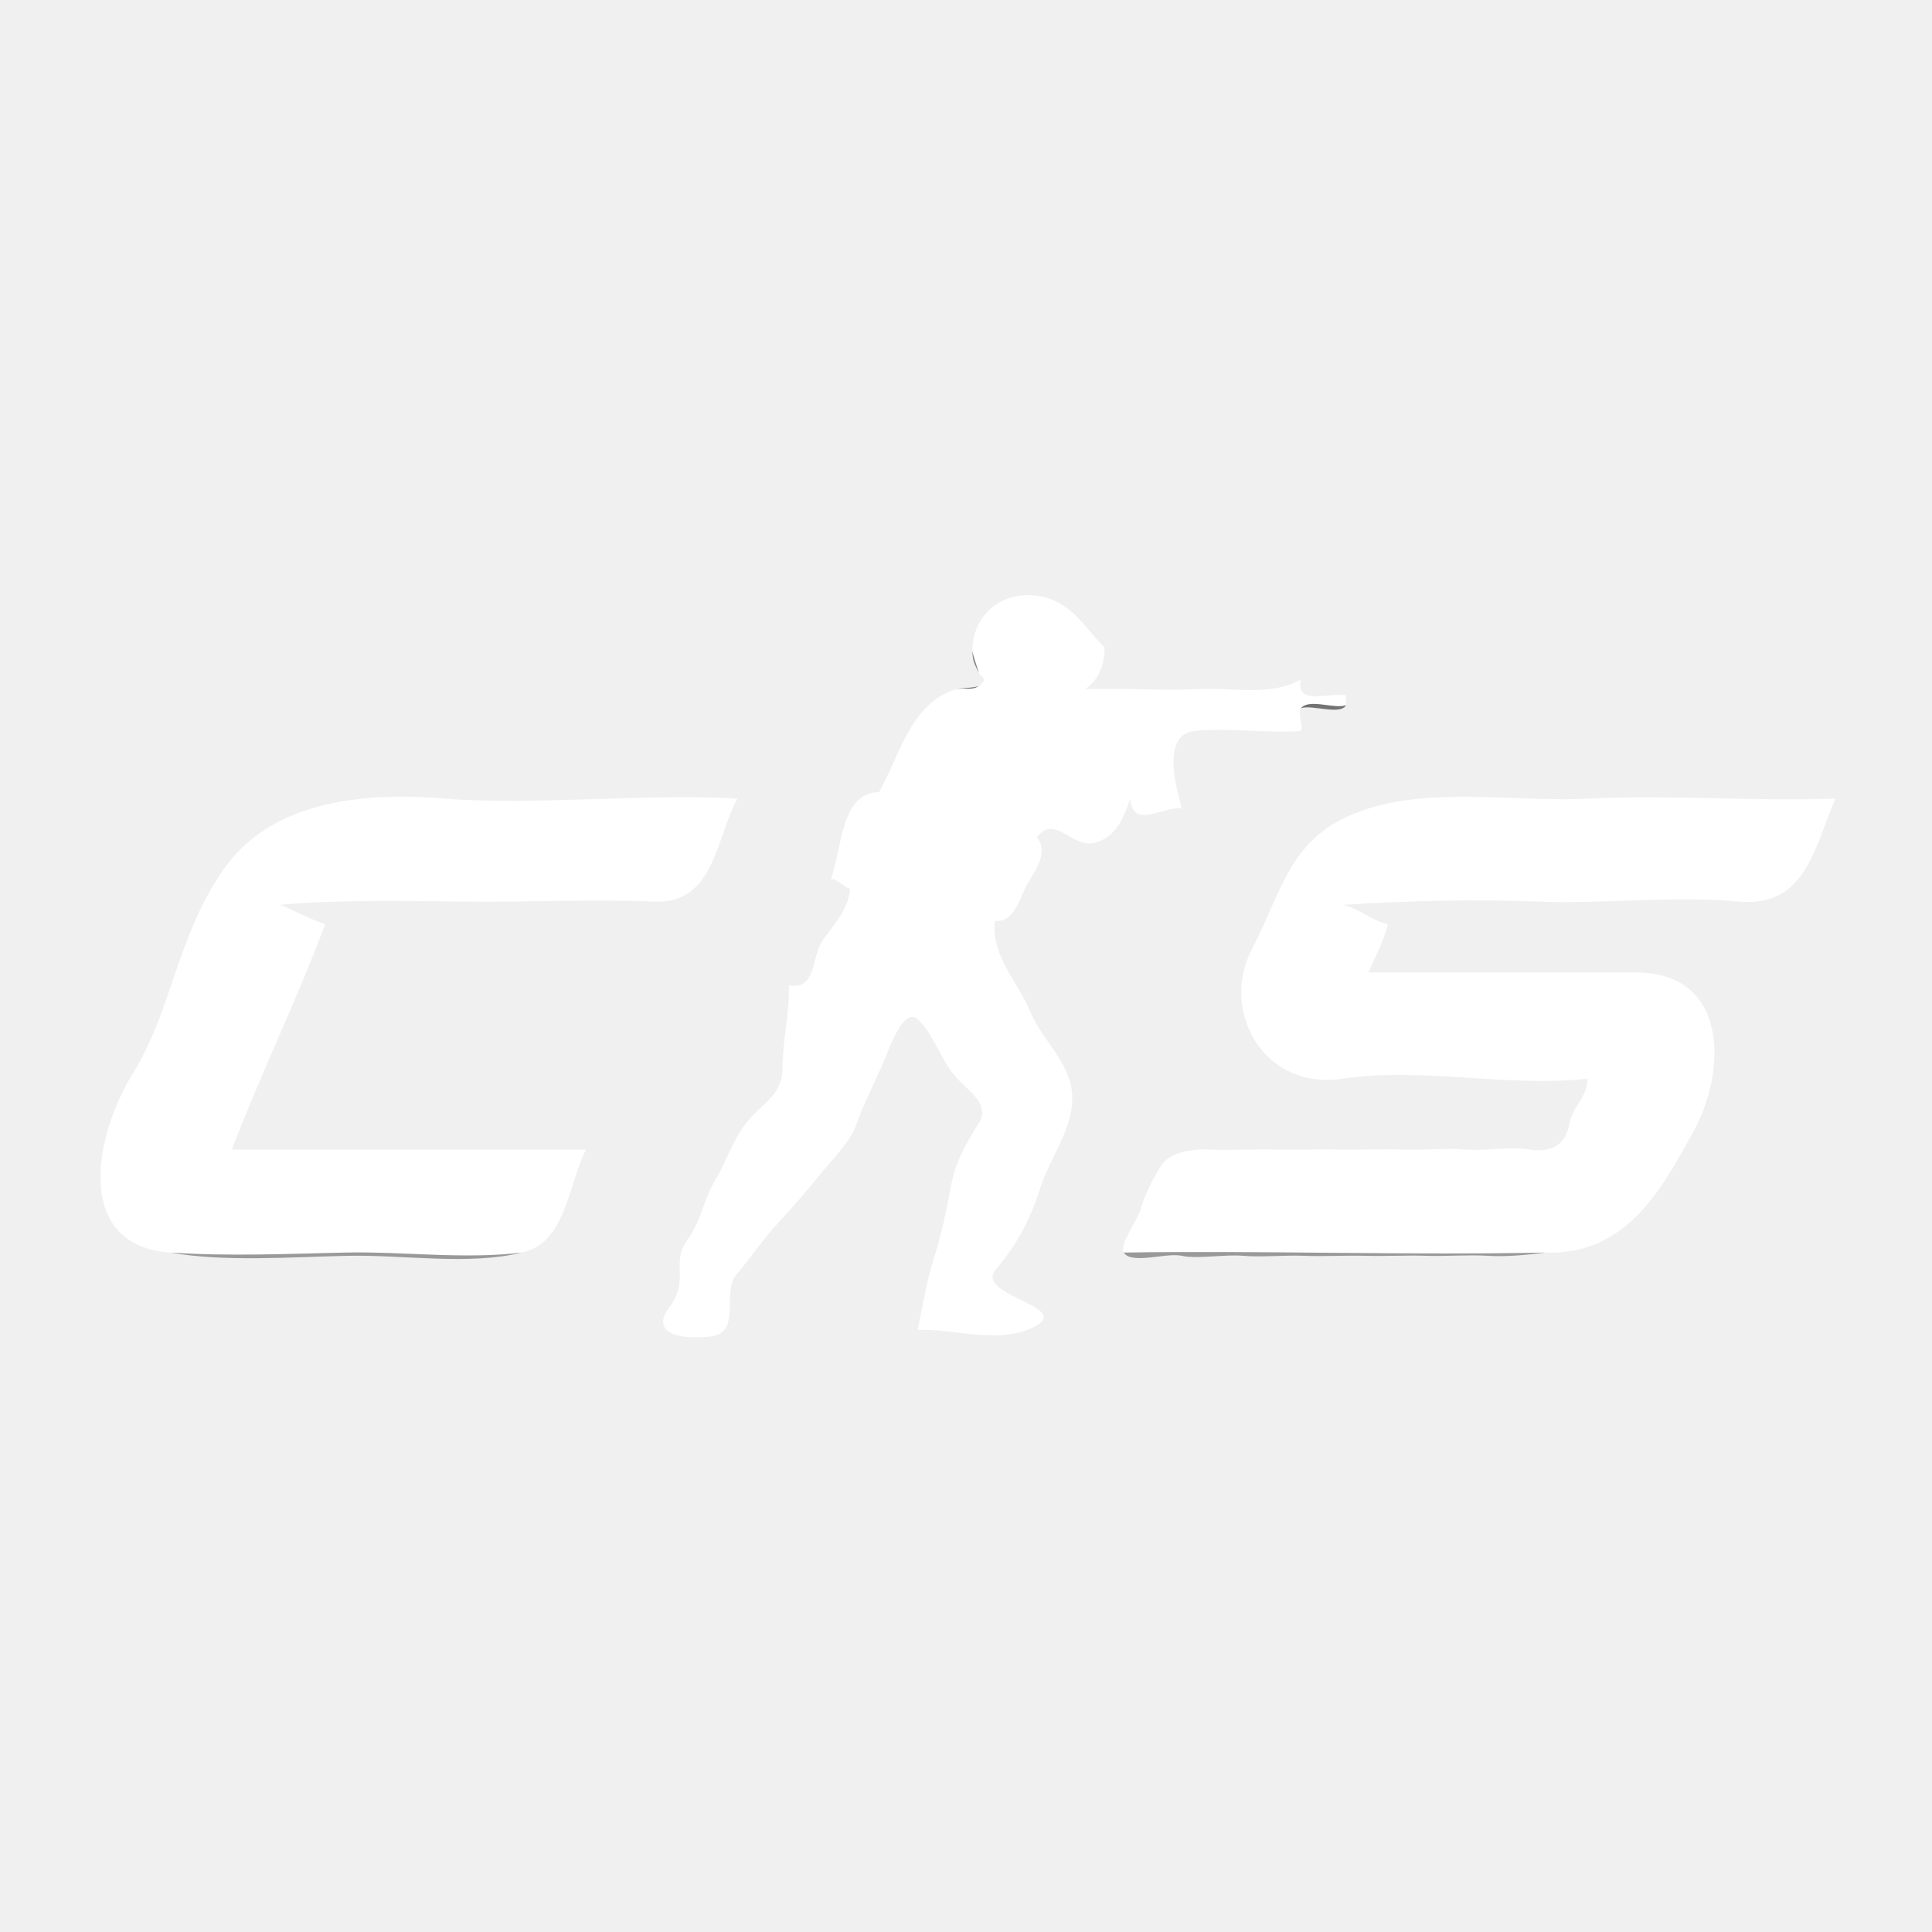
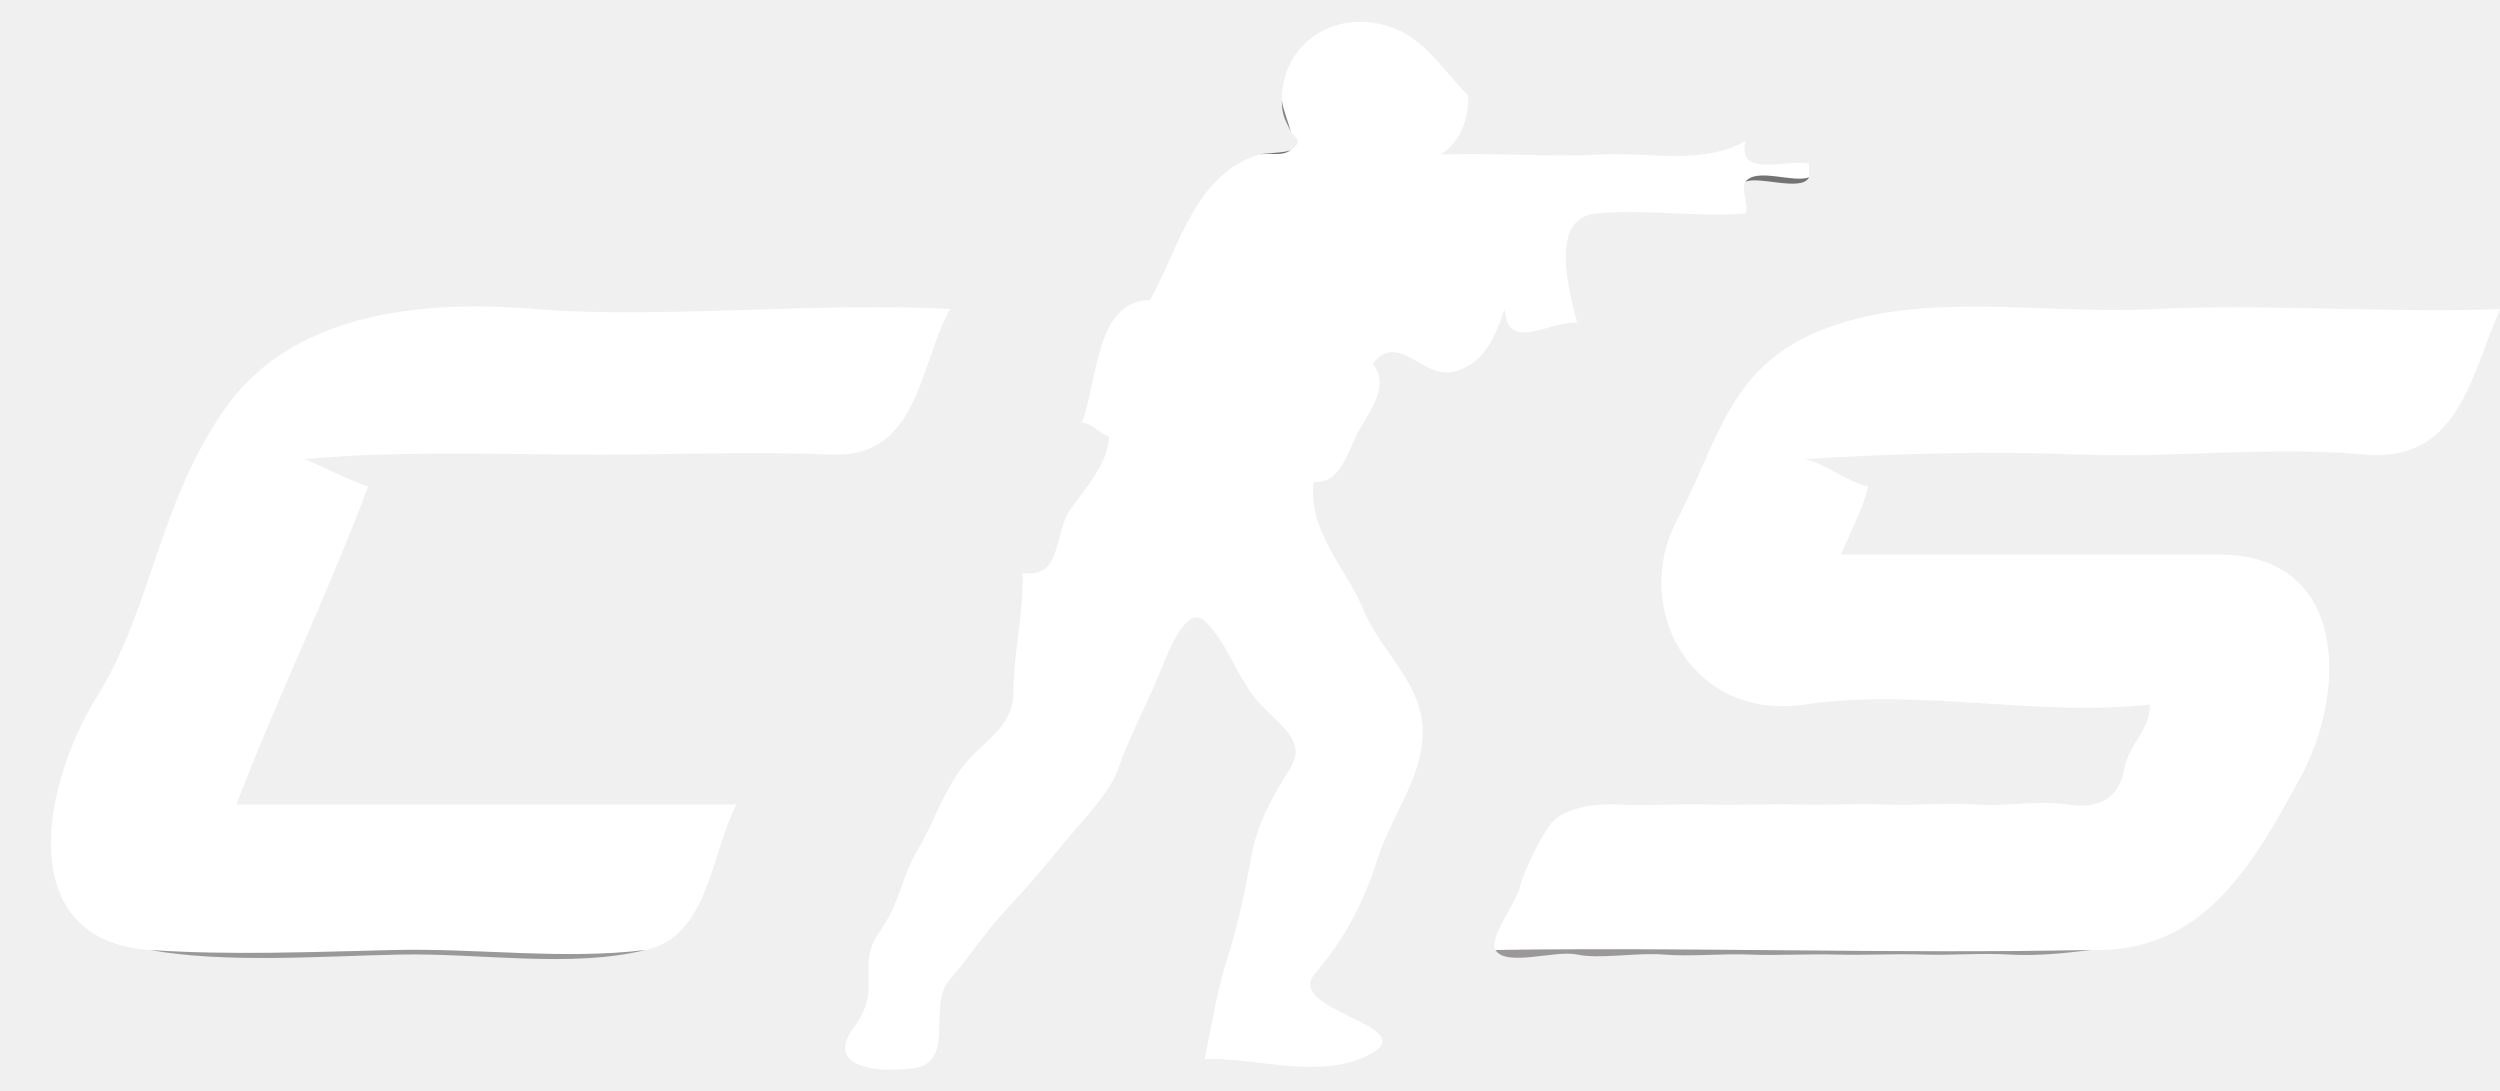
- <svg xmlns="http://www.w3.org/2000/svg" viewBox="0 0 600 600" width="600" height="600">
+ <svg xmlns="http://www.w3.org/2000/svg" viewBox="20 180 550 240" width="550" height="240">
  <g fill="#FFFFFF" fill-opacity="1.00" stroke="None">
    <path d=" M 302.00 202.00  C 302.14 203.70 303.45 206.97 304.00 209.00 C 304.58 210.28 307.18 210.73 304.00 213.00 C 301.89 214.51 299.63 213.53 297.00 214.00 C 282.80 218.31 279.42 234.65 273.00 246.00 C 260.92 246.09 261.49 264.13 258.00 273.00 C 260.41 273.01 261.72 275.45 264.00 276.00 C 263.64 282.45 258.68 287.37 255.32 292.32 C 251.96 297.27 253.59 307.56 245.00 306.00 C 245.24 314.54 243.00 323.63 242.98 331.98 C 242.95 340.33 236.35 342.72 231.75 348.75 C 227.16 354.79 225.87 360.19 221.92 366.92 C 217.97 373.66 218.34 378.12 213.31 385.31 C 208.27 392.49 214.27 397.50 207.92 405.92 C 201.57 414.34 211.67 416.22 221.00 415.00 C 230.33 413.78 224.04 401.21 228.75 395.75 C 233.47 390.30 236.60 385.25 241.25 380.25 C 245.90 375.24 250.20 370.26 254.25 365.25 C 258.29 360.24 264.02 354.78 266.03 349.03 C 268.03 343.27 272.17 334.91 274.23 330.23 C 276.28 325.55 280.60 312.22 285.23 316.77 C 289.86 321.32 292.12 328.69 296.25 333.75 C 300.37 338.82 307.89 342.67 303.92 348.92 C 299.96 355.18 296.65 360.98 295.33 368.33 C 294.01 375.68 292.28 383.83 289.98 390.98 C 287.67 398.13 286.58 405.66 285.00 413.00 C 296.42 412.57 310.83 417.84 321.75 411.75 C 332.67 405.67 302.48 402.20 309.25 394.25 C 316.01 386.29 320.01 378.53 323.03 369.03 C 326.04 359.52 333.55 350.21 332.98 340.02 C 332.40 329.84 323.67 323.19 319.92 314.08 C 316.17 304.96 307.67 296.86 309.00 286.00 C 315.25 286.55 316.65 278.58 319.23 274.23 C 321.81 269.88 325.67 264.58 322.00 260.00 C 327.66 252.80 333.00 263.40 339.78 261.78 C 346.56 260.15 348.96 254.04 351.00 248.00 C 351.80 257.73 360.57 250.56 367.00 251.00 C 365.17 244.27 360.71 228.07 371.00 227.00 C 381.29 225.93 393.53 227.80 404.00 227.00 C 404.84 225.31 402.88 221.48 404.00 220.00 C 406.44 216.78 414.48 220.34 418.00 219.00 C 418.00 218.00 418.00 217.00 418.00 216.00 C 413.20 214.87 402.11 219.40 404.00 211.00 C 394.65 216.40 383.14 213.42 372.00 214.00 C 360.86 214.58 348.27 213.57 337.00 214.00 C 340.76 211.62 343.20 206.77 343.00 201.00 C 336.66 194.85 332.78 186.52 322.00 185.00 C 311.22 183.48 302.00 190.96 302.00 202.00 Z" />
  </g>
  <g fill="#868384" fill-opacity="1.00" stroke="None">
    <path d=" M 304.00 209.00  C 303.45 206.97 302.14 203.70 302.00 202.00 C 302.00 205.65 302.82 206.39 304.00 209.00 Z" />
  </g>
  <g fill="#747172" fill-opacity="1.00" stroke="None">
    <path d=" M 297.00 214.00  C 299.63 213.53 301.89 214.51 304.00 213.00 C 302.64 213.70 298.35 213.62 297.00 214.00 Z" />
  </g>
  <g fill="#747272" fill-opacity="1.00" stroke="None">
    <path d=" M 404.00 220.00  C 406.88 218.62 416.41 222.28 418.00 219.00 C 414.48 220.34 406.44 216.78 404.00 220.00 Z" />
  </g>
  <g fill="#FFFFFF" fill-opacity="1.00" stroke="None">
    <path d=" M 53.00 389.00  C 70.81 390.21 89.12 389.41 107.00 389.00 C 124.88 388.59 144.24 391.20 162.00 389.00 C 175.91 386.12 176.45 367.61 182.00 357.00 C 145.33 357.00 108.67 357.00 72.00 357.00 C 80.99 333.43 92.17 310.61 101.00 287.00 C 96.18 285.43 91.72 282.93 87.00 281.00 C 105.29 279.32 125.90 279.80 145.00 280.00 C 164.10 280.20 184.02 279.20 203.00 280.00 C 221.98 280.80 222.11 260.73 229.00 248.00 C 201.37 246.34 164.72 250.21 138.00 248.00 C 111.28 245.79 83.74 249.26 69.25 270.25 C 54.77 291.25 53.38 313.88 41.31 333.31 C 29.23 352.73 22.72 386.94 53.00 389.00 Z" />
  </g>
  <g fill="#FFFFFF" fill-opacity="1.00" stroke="None">
    <path d=" M 349.00 389.00  C 392.65 388.35 436.35 389.87 480.00 389.00 C 504.94 389.80 515.87 369.74 526.08 351.08 C 536.28 332.41 536.78 301.96 508.00 302.00 C 479.22 302.04 453.50 301.97 425.00 302.00 C 427.08 297.01 429.76 292.25 431.00 287.00 C 426.00 285.94 421.98 282.06 417.00 281.00 C 436.62 279.76 457.47 279.20 478.00 280.00 C 498.53 280.80 519.30 278.09 540.00 280.00 C 560.70 281.91 563.46 263.23 570.00 248.00 C 545.67 248.91 517.99 246.79 494.00 248.00 C 470.01 249.21 443.68 244.03 422.08 252.08 C 400.47 260.12 398.63 275.85 388.78 294.78 C 378.92 313.70 392.09 338.68 417.00 335.00 C 441.91 331.32 467.98 337.76 493.00 335.00 C 492.82 341.32 488.51 343.01 487.32 349.32 C 486.13 355.63 481.72 358.02 475.00 357.00 C 468.28 355.98 461.63 357.47 455.00 357.00 C 448.37 356.53 441.50 357.24 435.00 357.00 C 428.50 356.76 422.35 357.15 416.00 357.00 C 409.65 356.85 402.12 357.16 396.00 357.00 C 389.88 356.84 381.53 357.27 376.00 357.00 C 370.47 356.73 363.50 357.71 360.77 361.77 C 358.04 365.83 355.30 371.65 354.32 375.32 C 353.34 378.99 347.46 386.49 349.00 389.00 Z" />
  </g>
  <g fill="#9A9899" fill-opacity="1.00" stroke="None">
    <path d=" M 162.00 389.00  C 144.24 391.20 124.88 388.59 107.00 389.00 C 89.12 389.41 70.81 390.21 53.00 389.00 C 69.51 391.96 90.61 390.36 108.00 390.00 C 125.39 389.64 145.72 393.03 162.00 389.00 Z" />
  </g>
  <g fill="#9A9899" fill-opacity="1.00" stroke="None">
    <path d=" M 480.00 389.00  C 436.35 389.87 392.65 388.35 349.00 389.00 C 351.33 392.80 362.16 388.94 367.00 390.00 C 371.84 391.06 380.35 389.51 386.00 390.00 C 391.65 390.49 398.98 389.75 405.00 390.00 C 411.02 390.25 417.83 389.83 424.00 390.00 C 430.17 390.17 436.79 389.80 443.00 390.00 C 449.21 390.20 455.82 389.63 462.00 390.00 C 468.18 390.37 474.56 389.66 480.00 389.00 Z" />
  </g>
</svg>
